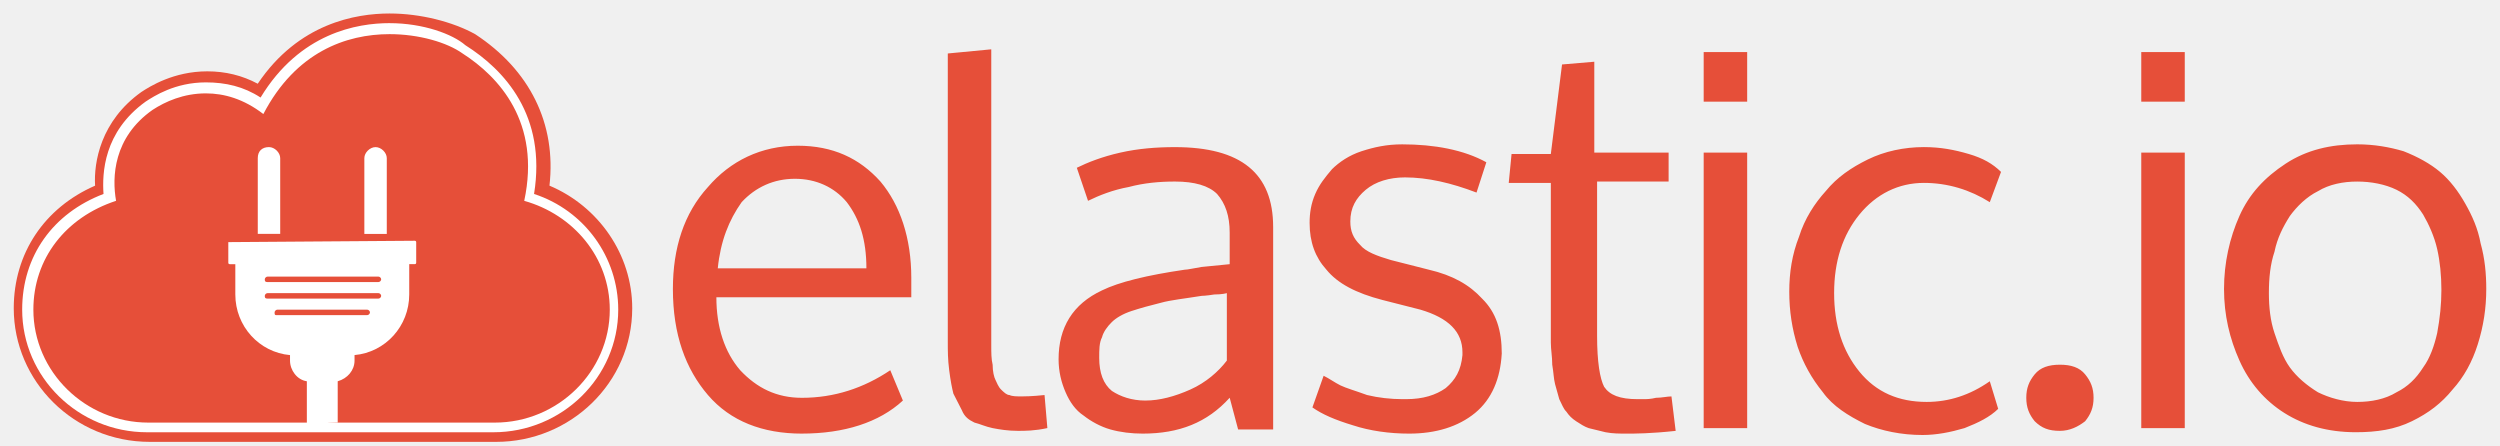
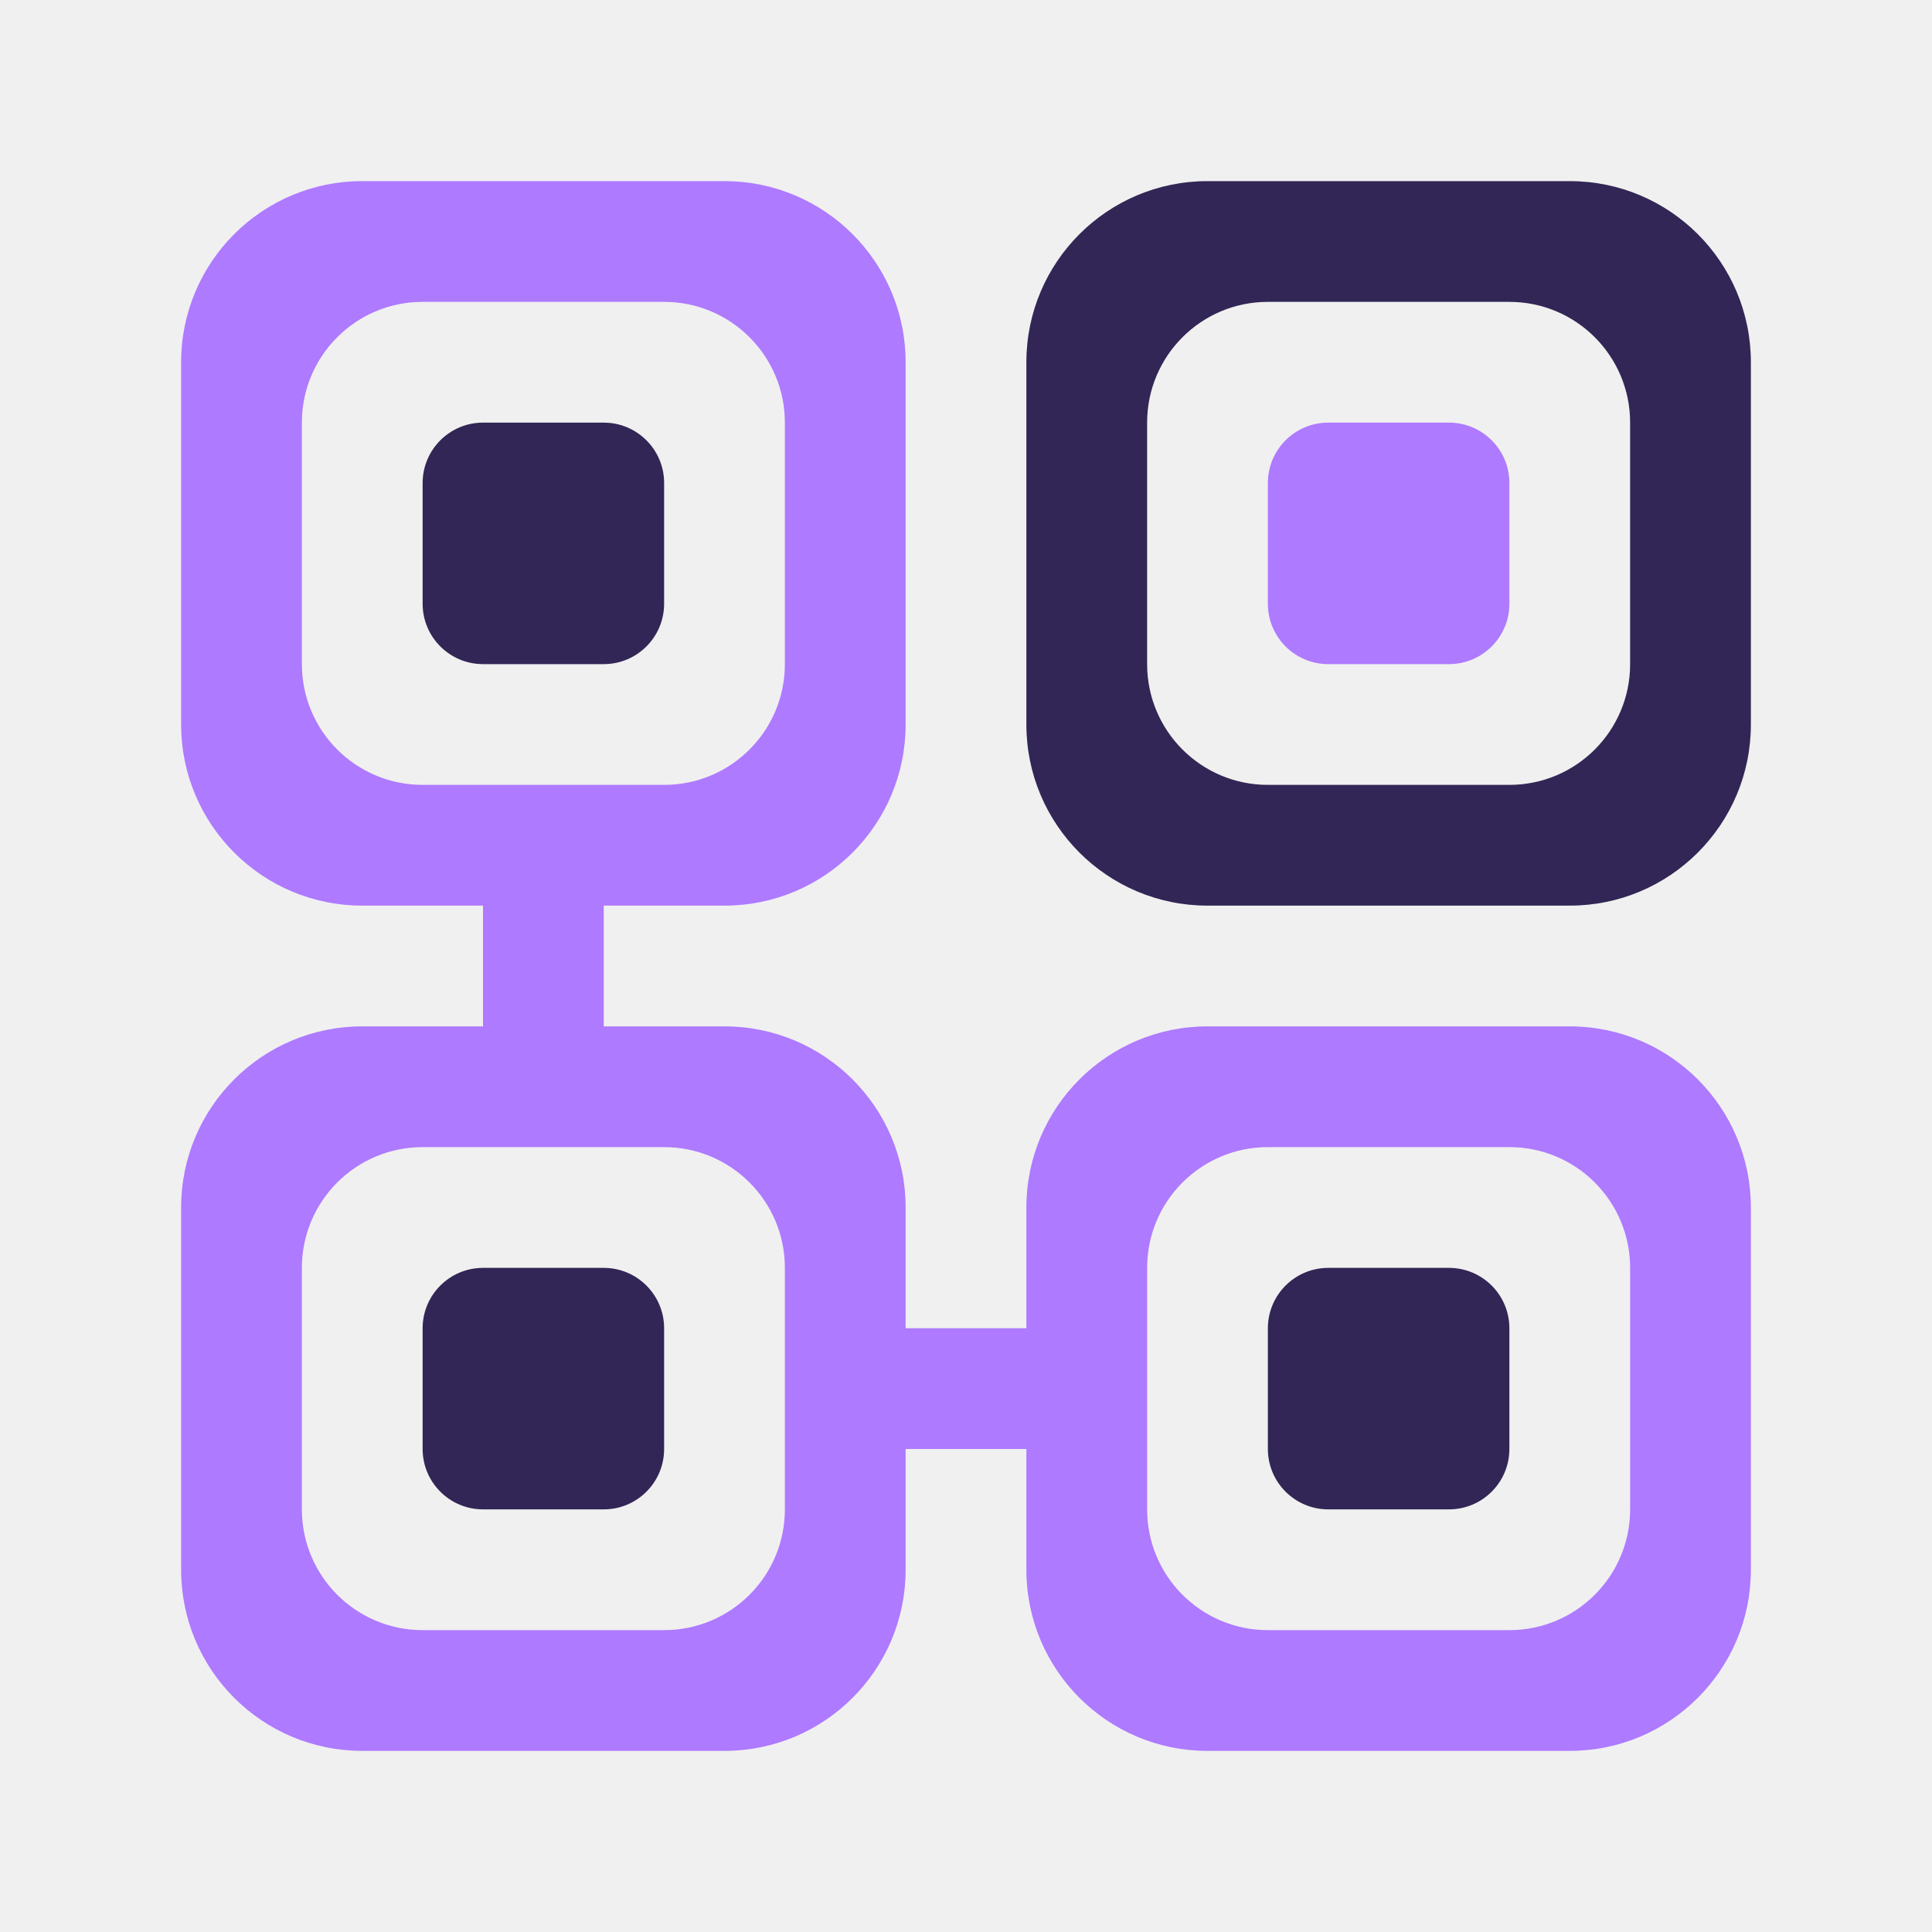
- <svg xmlns="http://www.w3.org/2000/svg" width="146" height="26" viewBox="0 0 146 26">
-   <g fill-rule="nonzero" fill="none">
-     <g fill="#E64F39">
-       <path d="M46.832 25.323c-2.293 0-4.177-.724-5.488-2.253-1.31-1.528-2.047-3.54-2.047-6.194 0-2.413.655-4.424 2.047-5.953 1.31-1.528 3.113-2.413 5.242-2.413 2.048 0 3.604.724 4.832 2.092 1.147 1.367 1.802 3.298 1.802 5.63V17.36H41.836c0 1.77.49 3.216 1.392 4.262.983 1.046 2.13 1.61 3.604 1.61 1.884 0 3.604-.564 5.16-1.61l.737 1.77c-1.393 1.287-3.44 1.93-5.898 1.93zm-4.914-9.653h8.68c0-1.69-.408-2.896-1.145-3.862-.737-.885-1.802-1.367-3.03-1.367-1.23 0-2.294.483-3.113 1.368-.737 1.046-1.23 2.253-1.392 3.862zM57.89 2.88v17.294c0 .402 0 .805.08 1.126 0 .403.083.724.165.885.08.16.163.402.327.563.164.16.328.322.492.322.163.08.41.08.737.08.083 0 .574 0 1.31-.08l.165 1.93c-.737.162-1.31.162-1.72.162-.573 0-1.065-.08-1.474-.16-.41-.082-.736-.243-1.064-.323-.328-.162-.573-.323-.737-.725l-.493-.965c-.08-.322-.163-.724-.245-1.368-.082-.643-.082-1.126-.082-1.61V3.123l2.54-.243zM71.812 23.23c-1.31 1.45-2.948 2.093-5.078 2.093-.655 0-1.31-.08-1.883-.242-.573-.16-1.146-.48-1.556-.803-.49-.322-.82-.805-1.064-1.368-.246-.564-.41-1.207-.41-1.93 0-1.85.82-3.22 2.54-4.023.982-.483 2.62-.885 4.83-1.207.165 0 .493-.08.984-.16l1.638-.162v-1.85c0-.965-.245-1.69-.737-2.252-.49-.483-1.31-.724-2.457-.724-.9 0-1.802.08-2.703.32-.9.162-1.72.484-2.375.806l-.655-1.93c.655-.322 1.474-.644 2.54-.886 1.064-.24 2.128-.32 3.193-.32 3.85 0 5.733 1.527 5.733 4.664V25.08h-2.046l-.492-1.85zm-4.914.162c.82 0 1.72-.24 2.62-.644.902-.402 1.64-1.045 2.13-1.69v-3.94s-.245.08-.737.08c-.49.08-.736.08-.736.08-.983.16-1.802.242-2.375.403-.656.16-1.23.322-1.72.483-.492.16-.902.402-1.147.644-.246.24-.492.563-.574.885-.165.32-.165.724-.165 1.206 0 .885.246 1.53.738 1.93.49.323 1.146.564 1.965.564zM87.702 20.657c-.082 1.448-.574 2.654-1.557 3.46-.982.803-2.293 1.206-3.85 1.206-1.146 0-2.292-.16-3.275-.483-1.065-.322-1.802-.644-2.375-1.046l.655-1.85c.328.16.655.402.983.563.327.16.9.322 1.556.563.654.16 1.39.24 2.047.24h.245c.983 0 1.72-.24 2.294-.642.573-.483.9-1.046.982-1.93v-.162c0-1.206-.82-2.01-2.457-2.493l-2.21-.563c-1.556-.403-2.62-.966-3.276-1.77-.655-.724-.983-1.61-.983-2.735 0-.563.083-1.126.33-1.69.244-.562.572-.965.98-1.447.41-.402.984-.805 1.72-1.046.738-.24 1.476-.402 2.377-.402 1.883 0 3.603.322 4.914 1.046l-.573 1.77c-1.474-.564-2.866-.886-4.177-.886-.9 0-1.72.242-2.293.724-.573.483-.9 1.046-.9 1.85 0 .564.163.966.572 1.368.327.402.982.644 1.8.885l2.213.563c1.392.322 2.375.885 3.112 1.69.82.804 1.147 1.85 1.147 3.217zM93.27 10.602v9.01c0 1.528.165 2.493.41 2.975.328.483.902.724 1.966.724h.328c.164 0 .41 0 .737-.08.33 0 .656-.08.902-.08l.246 2.012c-1.475.16-2.376.16-2.867.16-.408 0-.818 0-1.228-.08l-.982-.24c-.246-.082-.492-.243-.737-.403-.246-.162-.41-.323-.574-.565-.165-.16-.247-.402-.41-.724-.082-.32-.164-.562-.246-.883-.082-.322-.082-.644-.164-1.127 0-.482-.082-.884-.082-1.287v-9.331H88.11l.165-1.69h2.293l.655-5.228 1.884-.16V8.91h4.34v1.69h-4.176zM102.035 3.04v2.896h-2.54V3.04h2.54zm0 5.872v16.09h-2.54V8.91h2.54zM116.695 23.875c-.49.482-1.146.804-1.965 1.126-.82.242-1.638.403-2.457.403-1.23 0-2.376-.24-3.358-.644-.983-.483-1.884-1.046-2.457-1.85-.656-.805-1.147-1.69-1.475-2.655-.327-1.046-.49-2.092-.49-3.218s.163-2.172.572-3.218c.328-1.046.9-1.93 1.556-2.655.657-.805 1.476-1.368 2.458-1.85.983-.483 2.13-.724 3.277-.724.982 0 1.8.162 2.62.403.82.24 1.393.563 1.884 1.046l-.656 1.768c-1.147-.724-2.457-1.126-3.85-1.126-1.474 0-2.784.644-3.767 1.85-.983 1.207-1.474 2.735-1.474 4.585s.49 3.38 1.474 4.586c.983 1.206 2.293 1.77 3.93 1.77 1.312 0 2.54-.403 3.687-1.207l.49 1.61zM120.3 25.162c-.656 0-1.066-.16-1.475-.563-.328-.404-.49-.806-.49-1.37 0-.562.162-.964.49-1.366.328-.403.82-.564 1.474-.564s1.146.16 1.473.564c.328.402.492.804.492 1.367 0 .564-.164.966-.492 1.37-.41.32-.9.562-1.474.562zM127.59 3.04v2.896h-2.54V3.04h2.54zm0 5.872v16.09h-2.54V8.91h2.54zM145.198 16.876c0 1.126-.164 2.172-.492 3.218-.327 1.046-.82 1.93-1.474 2.654-.655.805-1.392 1.368-2.375 1.85-.983.483-2.048.644-3.276.644-1.637 0-3.03-.402-4.176-1.126-1.147-.724-2.048-1.77-2.62-3.057-.575-1.288-.902-2.655-.902-4.184 0-1.528.327-2.976.9-4.263.574-1.287 1.475-2.253 2.704-3.057 1.228-.804 2.62-1.126 4.177-1.126.983 0 1.883.16 2.703.402.82.322 1.556.724 2.13 1.207.572.48 1.064 1.125 1.473 1.85.41.723.736 1.447.9 2.332.246.884.328 1.77.328 2.654zm-2.62.08c0-.884-.083-1.69-.247-2.413-.163-.724-.49-1.448-.818-2.01-.41-.644-.9-1.127-1.556-1.45-.655-.32-1.474-.48-2.293-.48-.82 0-1.638.16-2.294.562-.656.322-1.23.885-1.64 1.448-.408.643-.736 1.287-.9 2.09-.245.725-.327 1.53-.327 2.414 0 .805.082 1.61.327 2.333.246.724.492 1.448.9 2.01.41.564.984 1.047 1.64 1.45.655.32 1.474.562 2.293.562.82 0 1.638-.16 2.293-.563.655-.323 1.147-.805 1.556-1.45.41-.562.655-1.286.82-2.01.163-.885.245-1.69.245-2.493z" />
-     </g>
-     <path d="M28.895 25.242c4.013 0 7.29-3.218 7.29-7.16 0-3.056-1.966-5.79-4.915-6.756.737-4.585-1.72-7.24-4.013-8.688-.9-.563-2.54-1.207-4.587-1.207-1.883 0-5.24.564-7.535 4.345-.983-.643-2.047-.885-3.194-.885-1.8 0-3.03.805-3.52 1.127-2.458 1.77-2.54 4.183-2.458 5.39-2.948 1.125-4.75 3.62-4.75 6.756 0 3.942 3.276 7.16 7.29 7.16h20.393v-.08z" fill="#E64F39" />
-     <path d="M22.752 1.994c1.72 0 3.358.483 4.26 1.127 2.13 1.368 4.586 4.023 3.603 8.608 2.867.804 4.996 3.298 4.996 6.355 0 3.62-3.03 6.596-6.715 6.596H8.665c-3.686 0-6.716-2.977-6.716-6.597 0-2.977 1.883-5.39 4.83-6.355-.245-1.368-.163-3.7 2.13-5.31.738-.482 1.802-.965 3.113-.965 1.065 0 2.21.322 3.358 1.207 1.885-3.62 4.833-4.666 7.372-4.666zm0-1.206c-1.965 0-5.323.563-7.7 4.102-.9-.482-1.882-.724-2.947-.724-1.966 0-3.358.885-3.85 1.207-2.375 1.69-2.784 4.103-2.702 5.47-2.95 1.287-4.75 3.942-4.75 7.16 0 4.263 3.52 7.802 7.944 7.802h20.23c4.34 0 7.945-3.46 7.945-7.803 0-3.137-1.966-5.952-4.833-7.16.41-3.62-1.147-6.756-4.342-8.848-1.31-.723-3.194-1.206-4.996-1.206z" fill="#E64F39" />
-     <path d="M22.752 1.994c1.72 0 3.358.483 4.26 1.127 2.13 1.368 4.586 4.023 3.603 8.608 2.867.804 4.996 3.298 4.996 6.355 0 3.62-3.03 6.596-6.715 6.596H8.665c-3.686 0-6.716-2.977-6.716-6.597 0-2.977 1.883-5.39 4.83-6.355-.245-1.368-.163-3.7 2.13-5.31.738-.482 1.802-.965 3.113-.965 1.065 0 2.21.322 3.358 1.207 1.885-3.62 4.833-4.666 7.372-4.666zm0-.643c-1.883 0-5.242.564-7.535 4.345-.983-.644-2.047-.885-3.194-.885-1.802 0-3.03.804-3.522 1.126-2.456 1.77-2.538 4.183-2.456 5.39-2.95 1.126-4.75 3.62-4.75 6.757 0 3.94 3.276 7.16 7.29 7.16h20.23c4.012 0 7.29-3.22 7.29-7.16 0-3.057-1.967-5.792-4.916-6.757.737-4.585-1.72-7.24-4.013-8.688-.737-.644-2.457-1.287-4.423-1.287z" fill="#FFF" />
-     <g fill="#FFF">
-       <path d="M21.278 9.234c0-.322.328-.643.655-.643.328 0 .655.322.655.644v4.425h-1.31V9.233zM15.71 8.59c.326 0 .654.322.654.644v4.425h-1.31V9.233c0-.402.245-.643.655-.643zM13.333 14.14v1.208s0 .08.082.08h.328v1.77c0 1.85 1.392 3.378 3.194 3.54v.32c0 .564.41 1.127.983 1.208v2.654c.573-.16 1.147-.24 1.72-.24h.082v-2.414c.573-.16.983-.644.983-1.207v-.323c1.802-.16 3.194-1.69 3.194-3.54v-1.77h.327s.08 0 .08-.08v-1.206s0-.08-.08-.08l-10.894.08c0-.08 0 0 0 0zm2.703 4.104c0-.08.082-.16.164-.16h5.242c.082 0 .164.08.164.16s-.082.16-.164.16h-5.324c-.082 0-.082-.08-.082-.16zm-.573-.966c0-.08.082-.16.164-.16h6.47c.082 0 .164.08.164.16s-.08.16-.163.16h-6.47c-.164 0-.164-.08-.164-.16zm0-.965c0-.08.082-.16.164-.16h6.47c.082 0 .164.08.164.16s-.08.16-.163.16h-6.47c-.164 0-.164-.08-.164-.16z" />
-     </g>
-   </g>
+ <svg xmlns="http://www.w3.org/2000/svg" width="32" height="32" viewBox="0 0 32 32" fill="none">
+   <path fill-rule="evenodd" clip-rule="evenodd" d="M3 6C3 4.343 4.343 3 6 3H12C13.657 3 15 4.343 15 6V12C15 13.657 13.657 15 12 15H10V17H12C13.657 17 15 18.343 15 20V22H17V20C17 18.343 18.343 17 20 17H26C27.657 17 29 18.343 29 20V26C29 27.657 27.657 29 26 29H20C18.343 29 17 27.657 17 26V24H15V26C15 27.657 13.657 29 12 29H6C4.343 29 3 27.657 3 26V20C3 18.343 4.343 17 6 17H8V15H6C4.343 15 3 13.657 3 12V6ZM8 13H10H11C12.105 13 13 12.105 13 11V7C13 5.895 12.105 5 11 5H7C5.895 5 5 5.895 5 7V11C5 12.105 5.895 13 7 13H8ZM7 19C5.895 19 5 19.895 5 21V25C5 26.105 5.895 27 7 27H11C12.105 27 13 26.105 13 25V24V22V21C13 19.895 12.105 19 11 19H7ZM19 21C19 19.895 19.895 19 21 19H25C26.105 19 27 19.895 27 21V25C27 26.105 26.105 27 25 27H21C19.895 27 19 26.105 19 25V21Z" fill="#AE7AFF" />
+   <path fill-rule="evenodd" clip-rule="evenodd" d="M20 3C18.343 3 17 4.343 17 6V12C17 13.657 18.343 15 20 15H26C27.657 15 29 13.657 29 12V6C29 4.343 27.657 3 26 3H20ZM21 5C19.895 5 19 5.895 19 7V11C19 12.105 19.895 13 21 13H25C26.105 13 27 12.105 27 11V7C27 5.895 26.105 5 25 5H21Z" fill="#322656" />
+   <path fill-rule="evenodd" clip-rule="evenodd" d="M7 8C7 7.448 7.448 7 8 7H10C10.552 7 11 7.448 11 8V10C11 10.552 10.552 11 10 11H8C7.448 11 7 10.552 7 10V8ZM7 22C7 21.448 7.448 21 8 21H10C10.552 21 11 21.448 11 22V24C11 24.552 10.552 25 10 25H8C7.448 25 7 24.552 7 24V22ZM22 21C21.448 21 21 21.448 21 22V24C21 24.552 21.448 25 22 25H24C24.552 25 25 24.552 25 24V22C25 21.448 24.552 21 24 21H22Z" fill="#322656" />
+   <rect x="21" y="7" width="4" height="4" rx="1" fill="#AE7AFF" />
</svg>
